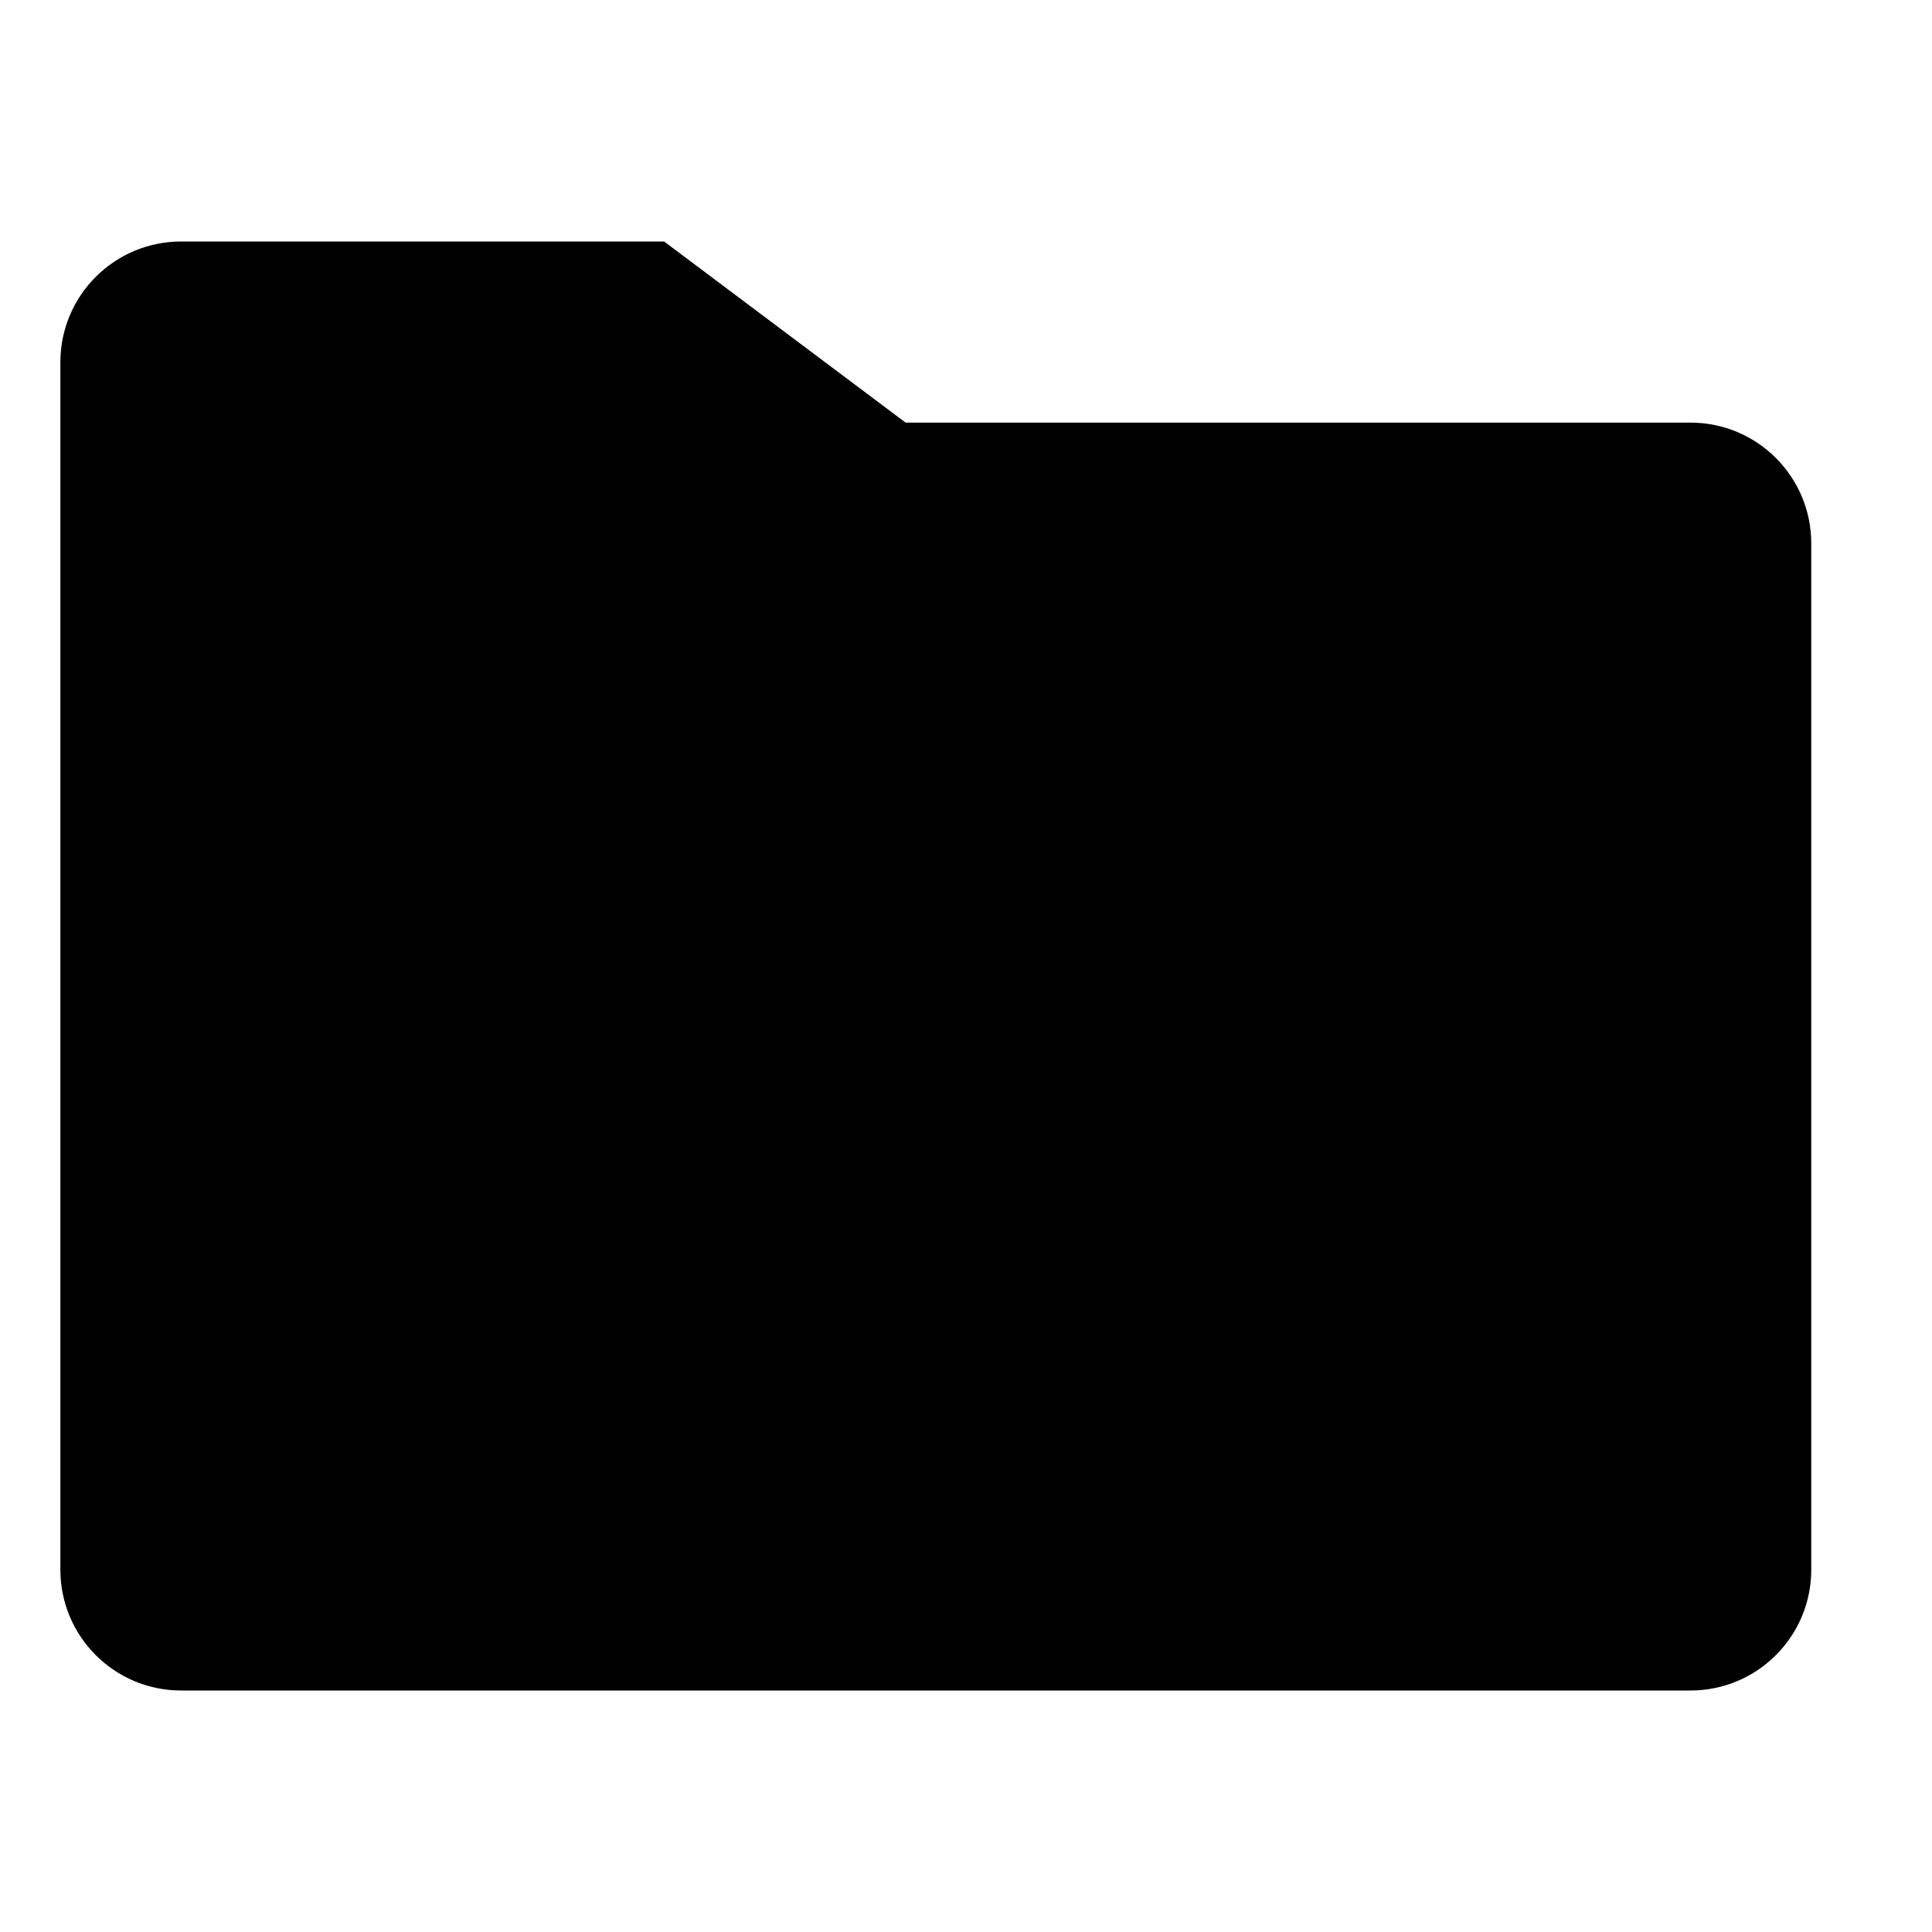
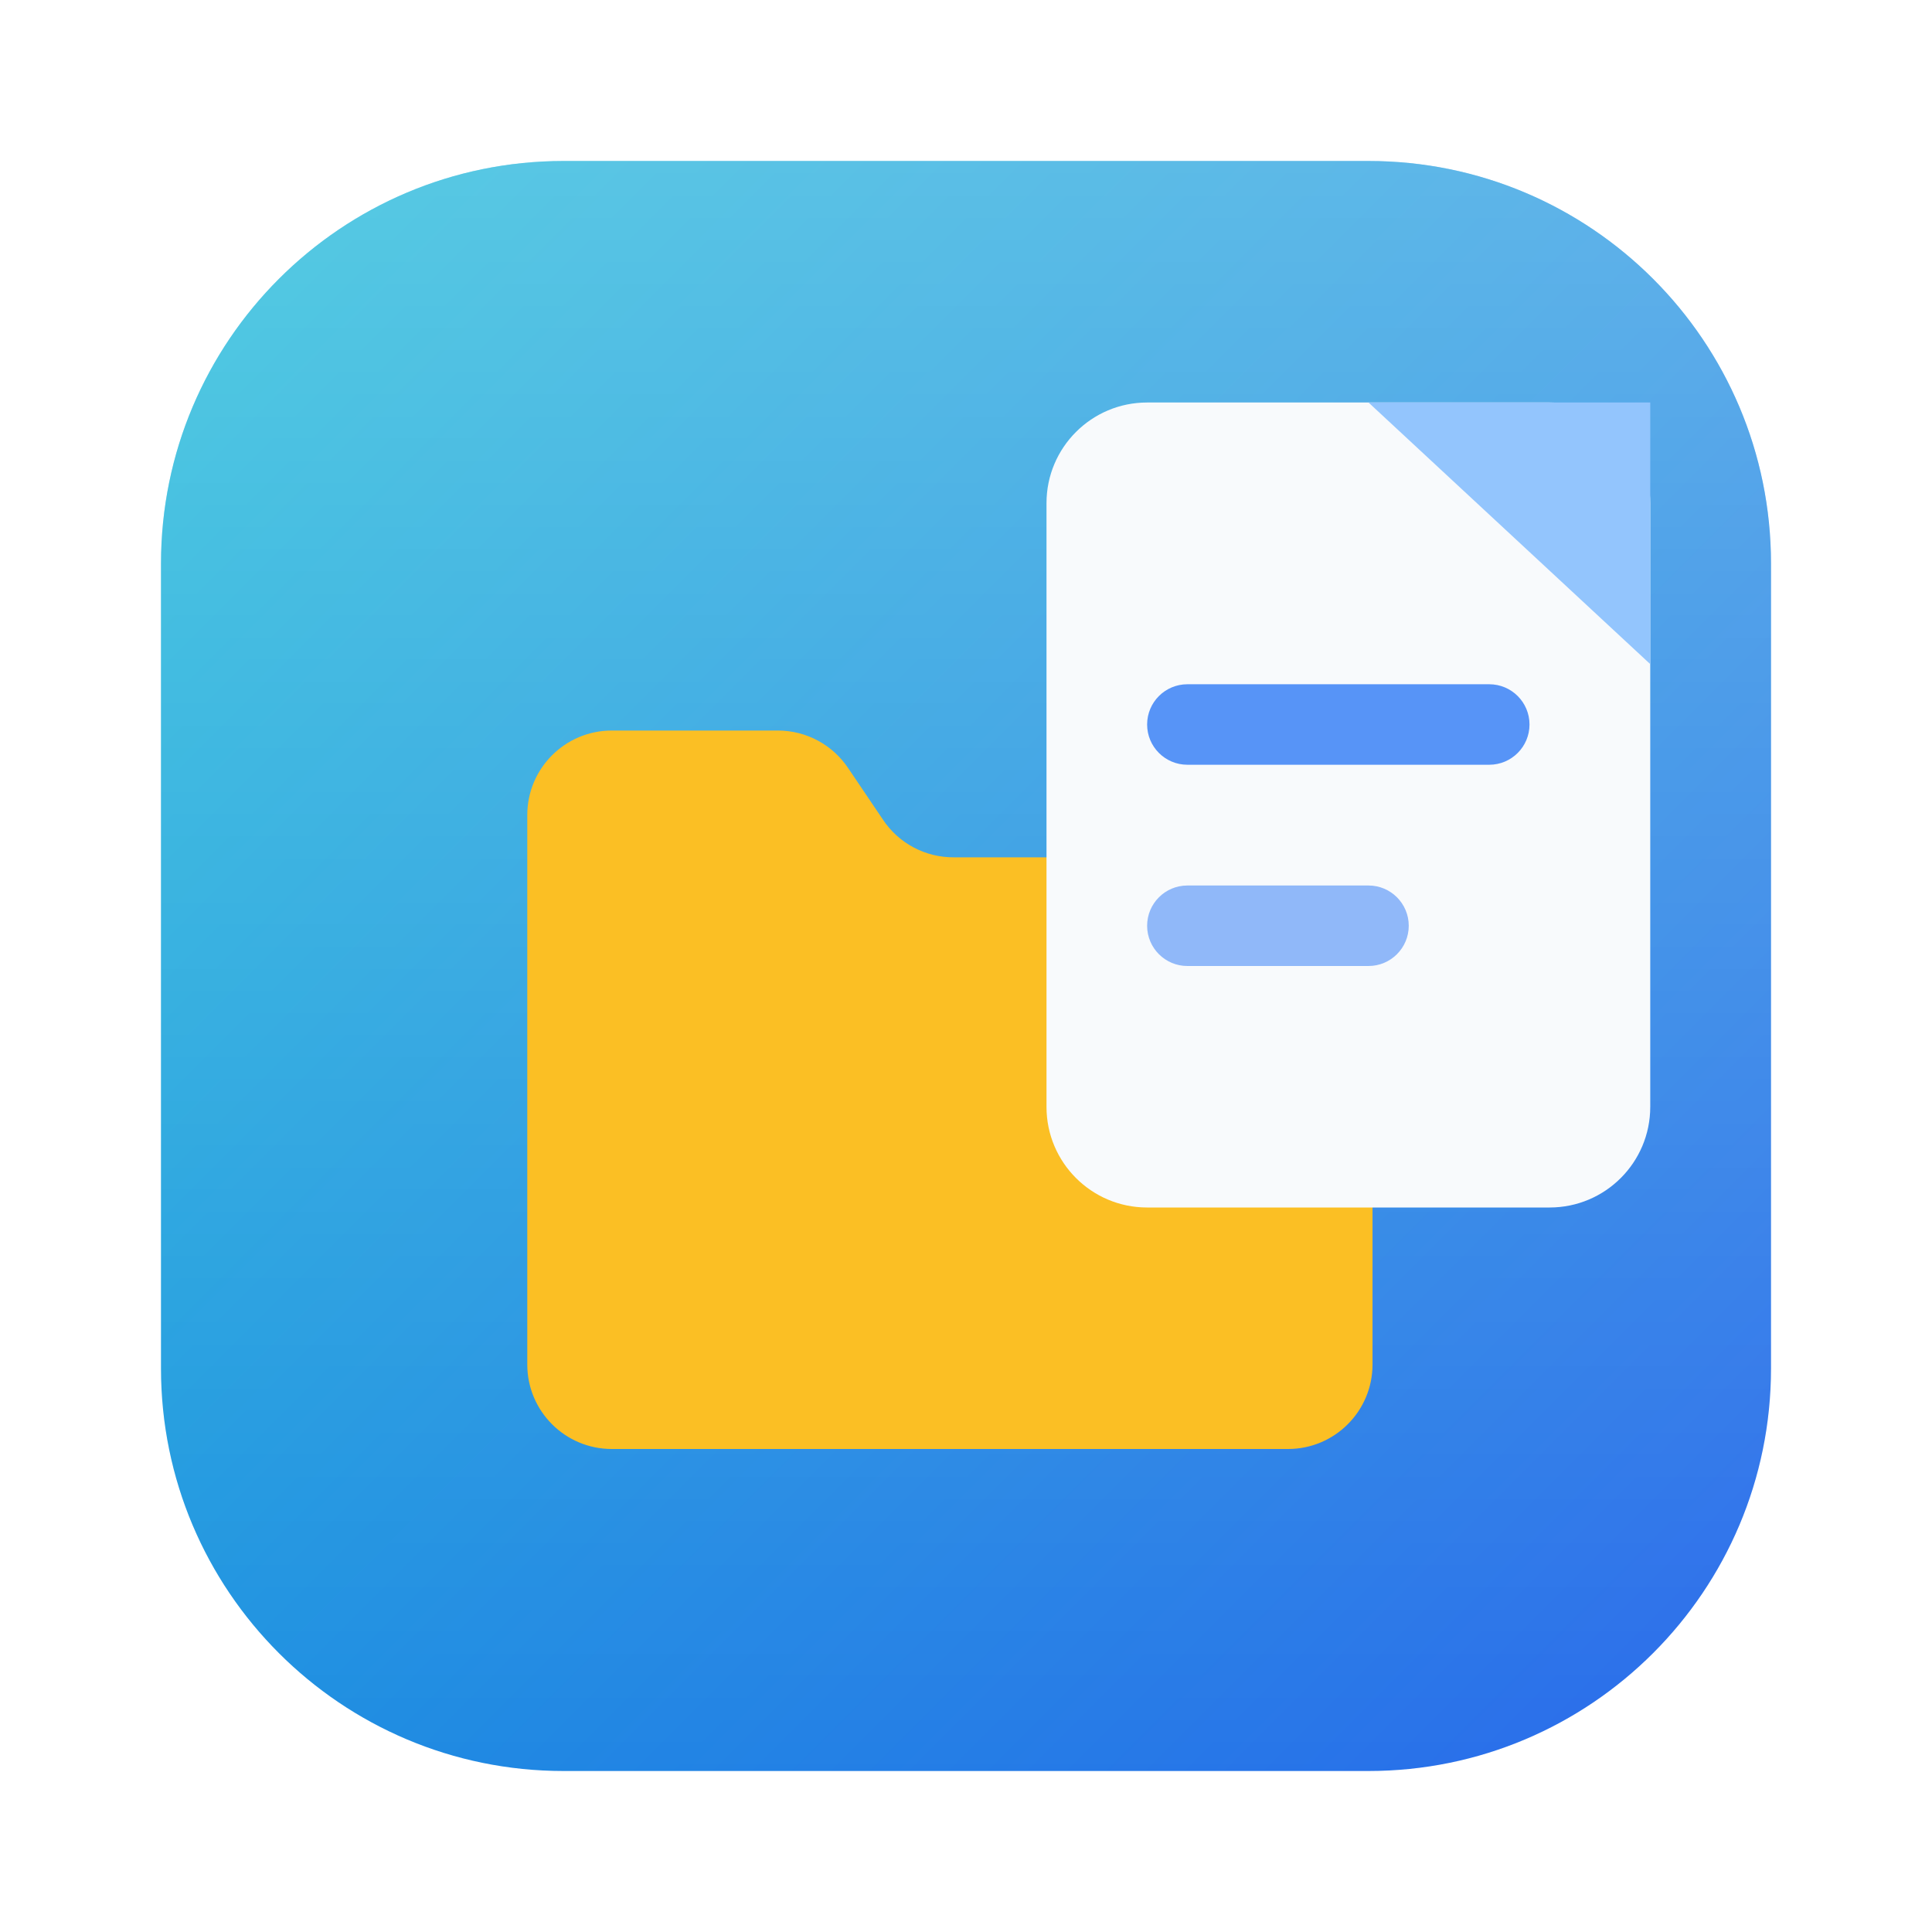
- <svg xmlns="http://www.w3.org/2000/svg" width="16" height="16" viewBox="0 0 16 16" fill="currentColor">
-   <path d="M1.5 2h4l2 1.5h6.5a1 1 0 0 1 1 1v8.5a1 1 0 0 1-1 1H1.5a1 1 0 0 1-1-1V3a1 1 0 0 1 1-1z" />
+ <svg xmlns="http://www.w3.org/2000/svg" width="48" height="48" viewBox="0 0 48 48">
+   <defs>
+     <linearGradient id="fti_bg" x1="0" y1="0" x2="1" y2="1">
+       <stop offset="0" stop-color="#06B6D4" />
+       <stop offset="1" stop-color="#2563EB" />
+     </linearGradient>
+     <linearGradient id="fti_glass" x1="0" y1="0" x2="0" y2="1">
+       <stop offset="0" stop-color="#FFFFFF" stop-opacity="0.32" />
+       <stop offset="1" stop-color="#FFFFFF" stop-opacity="0.03" />
+     </linearGradient>
+   </defs>
+   <rect x="4" y="4" width="40" height="40" rx="10" fill="url(#fti_bg)" />
+   <rect x="4" y="4" width="40" height="40" rx="10" fill="url(#fti_glass)" />
+   <g fill="#FBBF24" transform="translate(11 15) scale(1.05)">
+     <path d="M20 20a2 2 0 0 0 2-2V8a2 2 0 0 0-2-2h-7.9a2 2 0 0 1-1.69-.9L9.6 3.9A2 2 0 0 0 7.93 3H4a2 2 0 0 0-2 2v13a2 2 0 0 0 2 2Z" />
+   </g>
+   <rect x="26" y="10" width="15" height="20" rx="2.5" fill="#F8FAFC" />
+   <path d="M34 10h7v6.5z" fill="#93C5FD" />
+   <rect x="28.5" y="17" width="9.5" height="2" rx="1" fill="#3B82F6" opacity="0.85" />
+   <rect x="28.5" y="22" width="6.5" height="2" rx="1" fill="#3B82F6" opacity="0.55" />
</svg>
